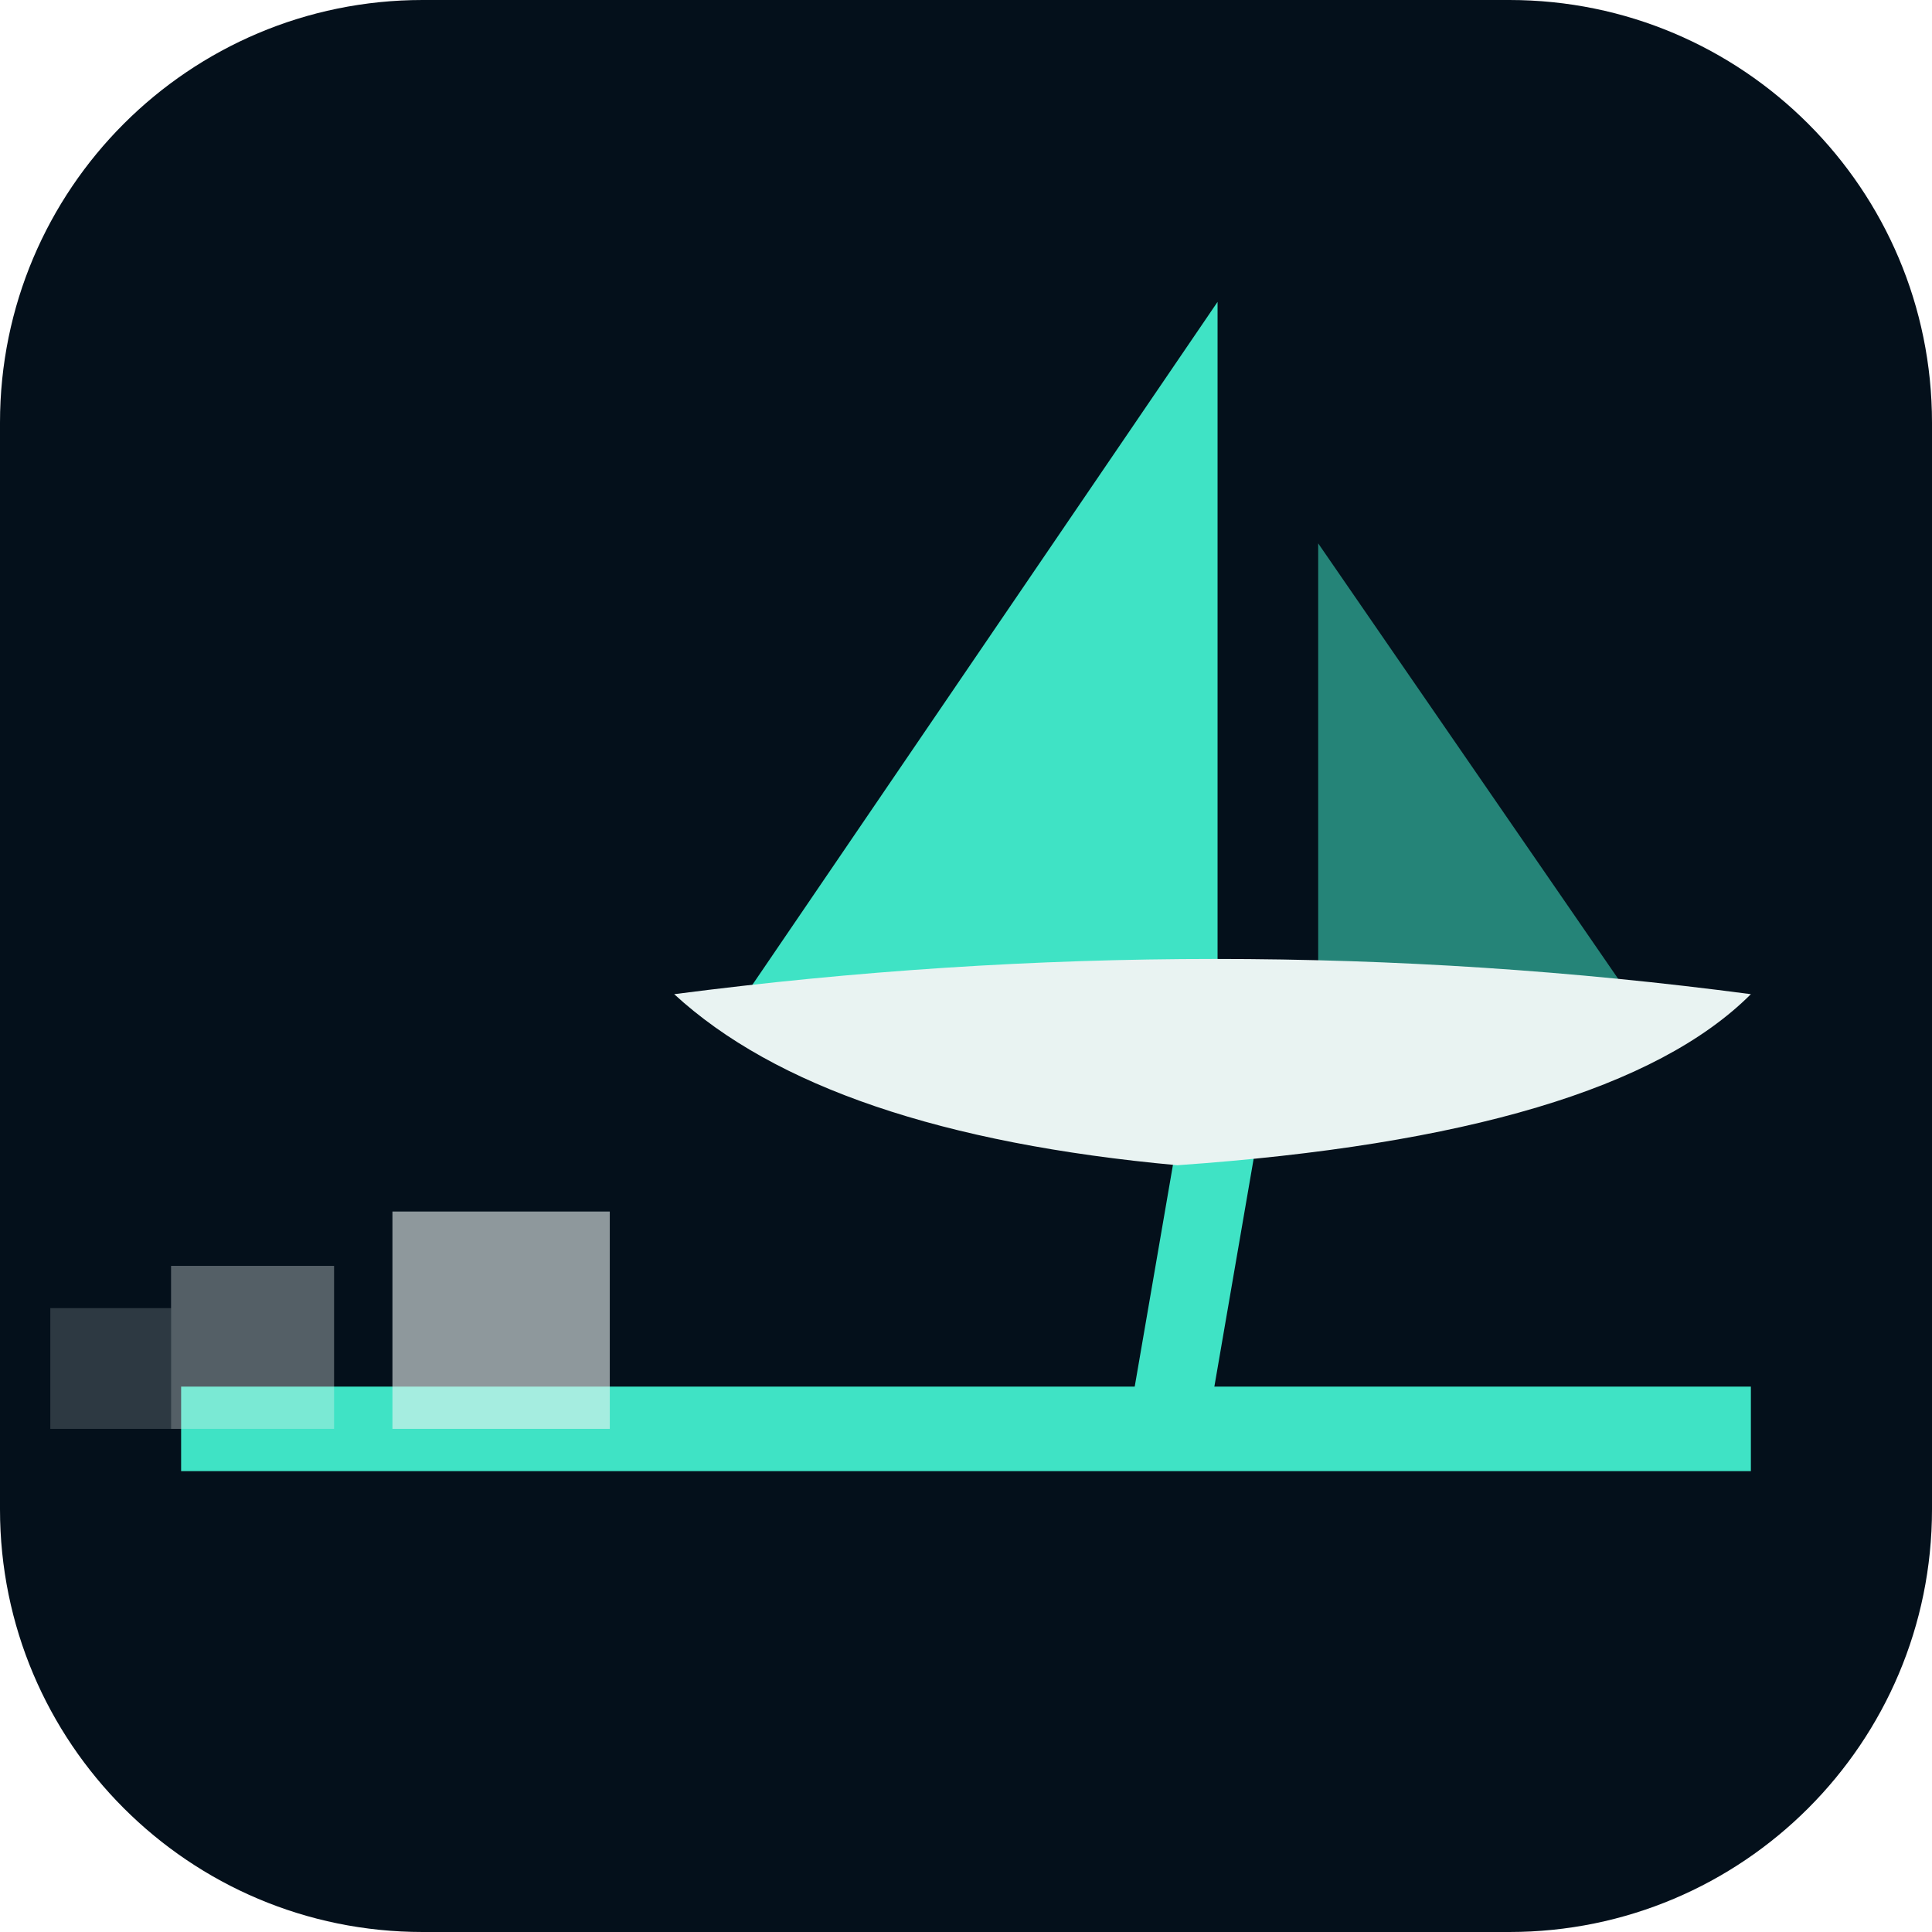
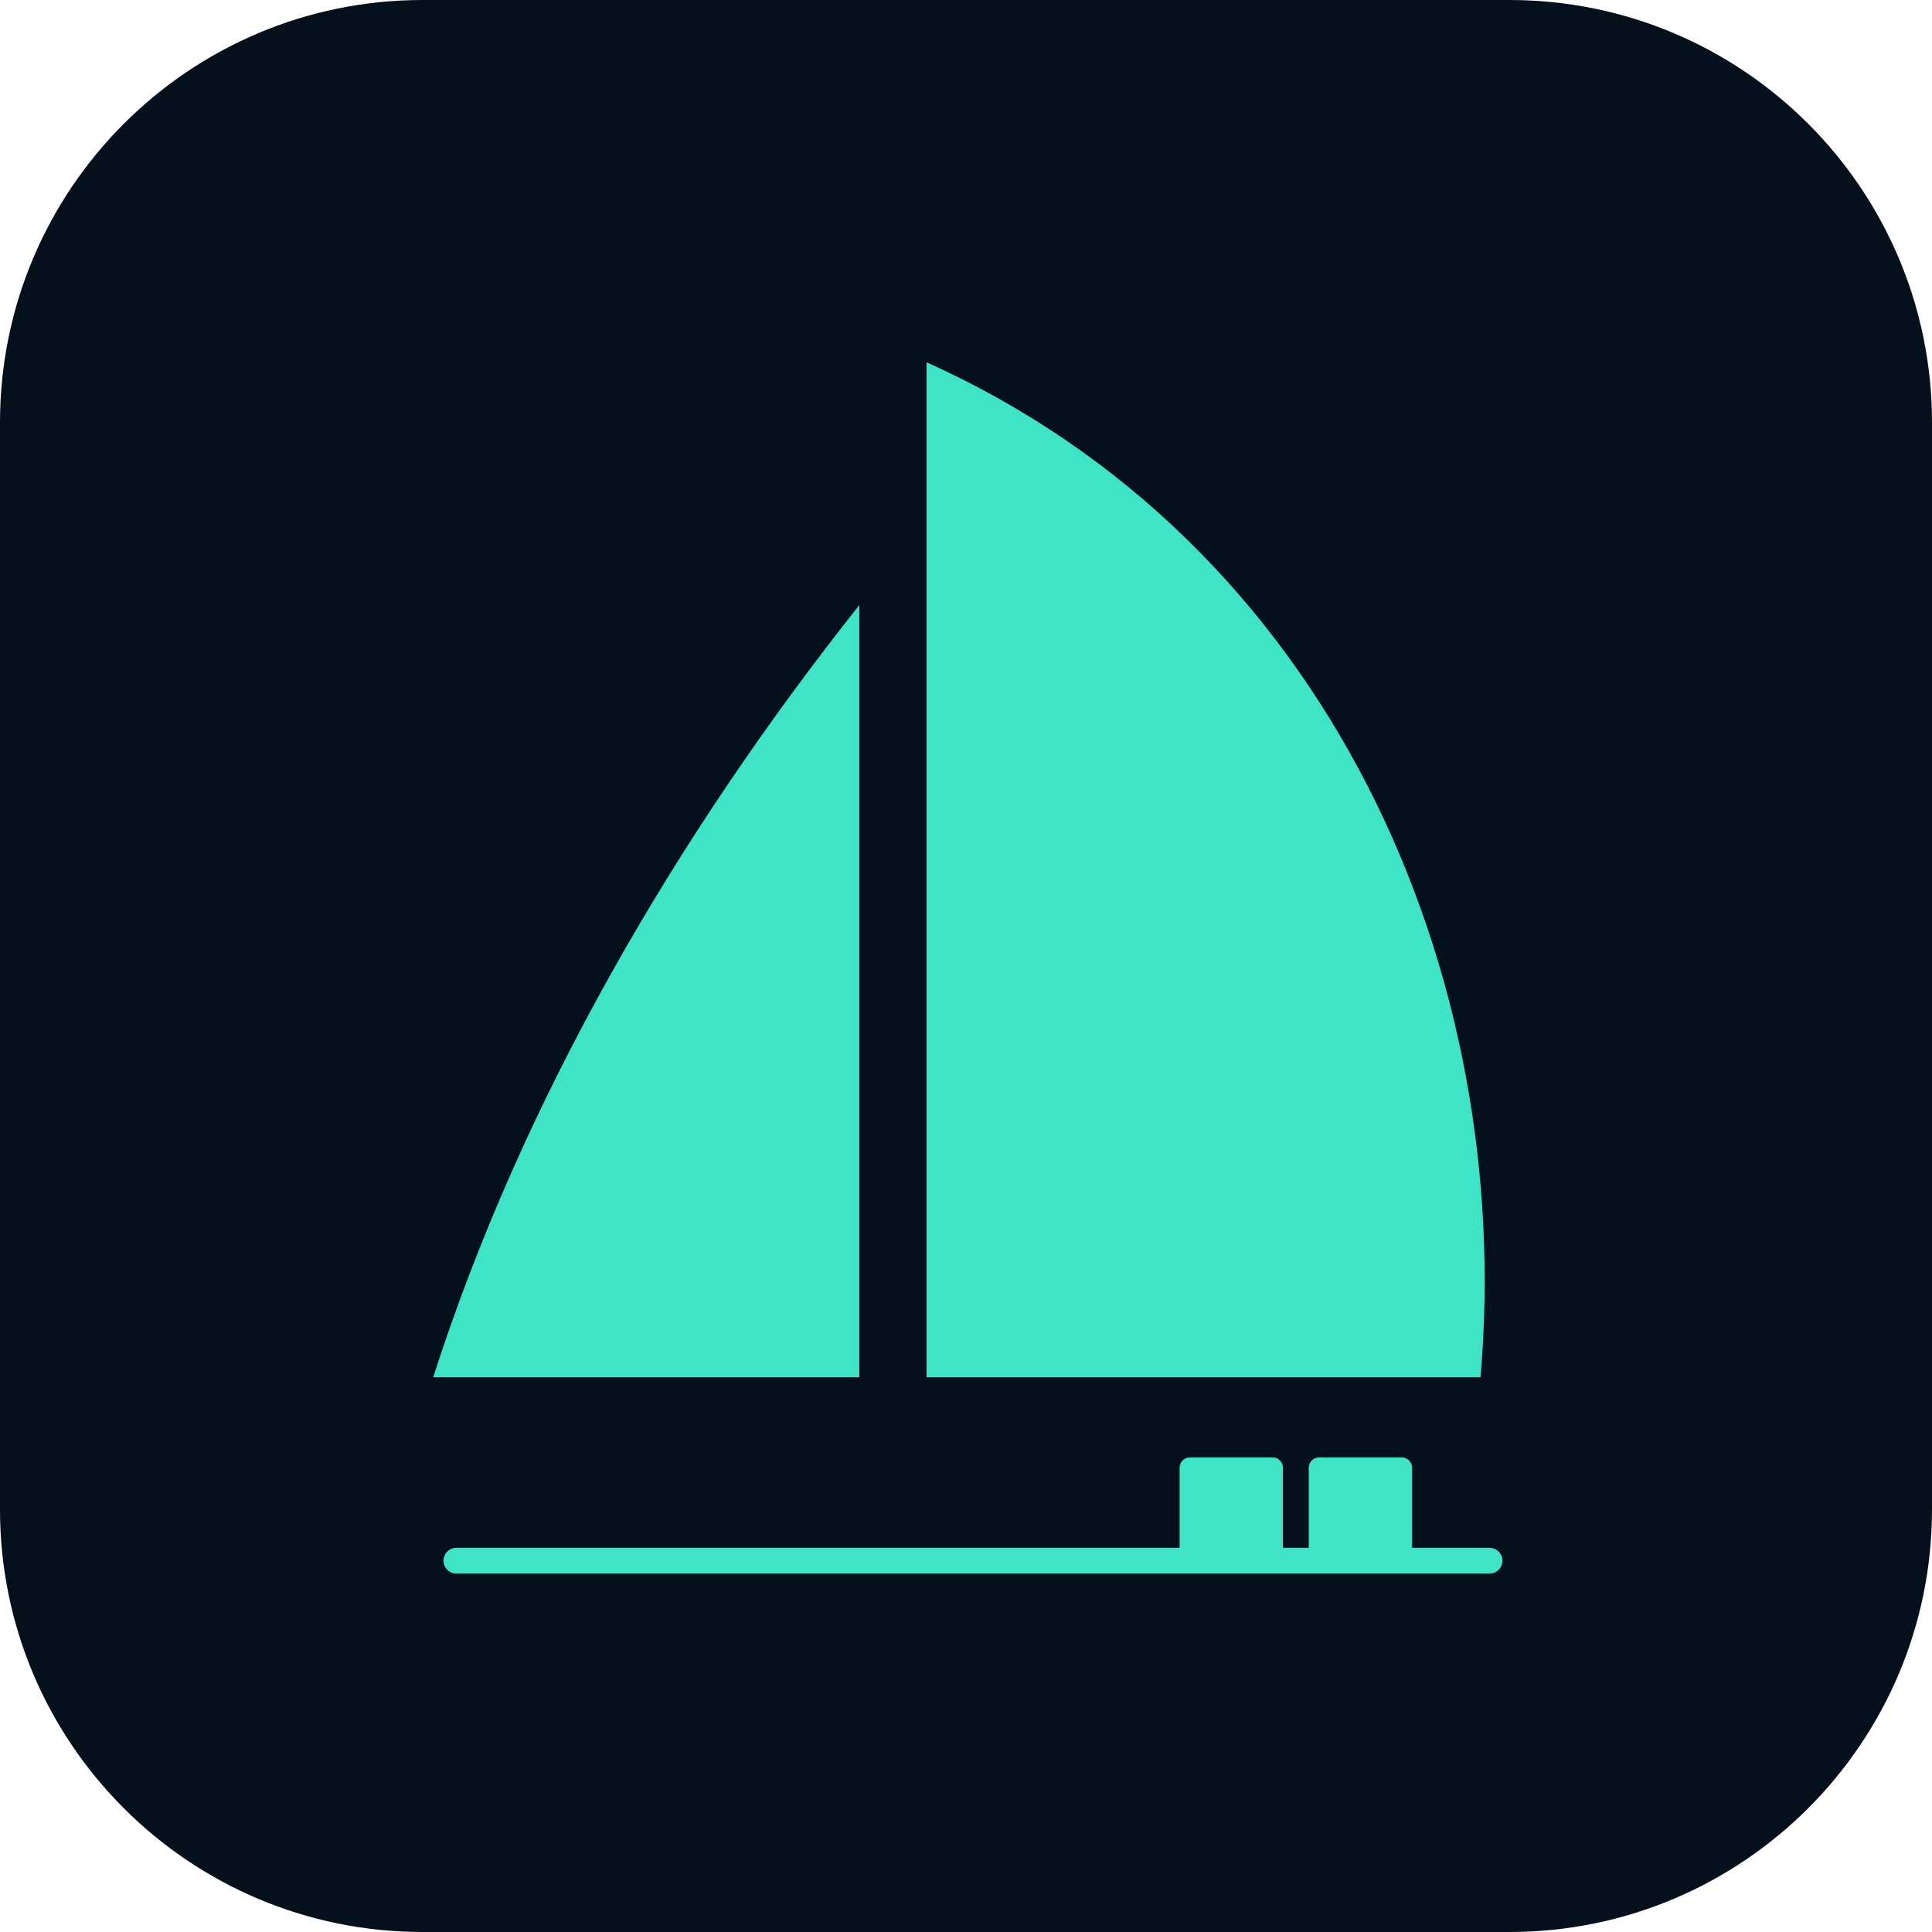
<svg xmlns="http://www.w3.org/2000/svg" viewBox="0 0 96 96" role="img" aria-label="Jetsam mark">
  <rect width="96" height="96" rx="21" fill="#04101b" />
-   <path d="M9 71H87" stroke="#3fe3c5" stroke-width="4.2" fill="none" />
-   <path d="M60.5 15 60.5 49.5 37 49.5Z" fill="#3fe3c5" />
-   <path d="M65.5 27 65.5 49.5 81 49.5Z" fill="#3fe3c5" opacity=".55" />
-   <path d="M60.5 56.5 58 71" stroke="#3fe3c5" stroke-width="3.9" fill="none" />
-   <path d="M33.5 49.4 Q60.5 45.9 87 49.4 Q80 56.4 58.5 57.9 Q41 56.3 33.5 49.4Z" fill="#e9f3f2" />
-   <rect x="19.5" y="60.2" width="10.8" height="10.8" fill="#e9f3f2" opacity="0.6" />
-   <rect x="8.5" y="62.9" width="8.1" height="8.1" fill="#e9f3f2" opacity="0.35" />
-   <rect x="2.5" y="65" width="6" height="6" fill="#e9f3f2" opacity="0.18" />
+   <g transform="translate(-90.26 17.23) scale(0.12834)">
+     <path fill="#3fe3c5" d="M1036 100C965.56 188.73 905.55 291.32 871 399H1036ZM1062 6V399H1276.5C1290.09 242.11 1217.61 75.85 1062 6Z" />
+     <path d="M880 470H1280" stroke="#3fe3c5" stroke-width="10" fill="none" stroke-linecap="round" />
+     <rect x="1160" y="430" width="40" height="40" rx="4" fill="#3fe3c5" />
+     <rect x="1210" y="430" width="40" height="40" rx="4" fill="#3fe3c5" />
+   </g>
</svg>
